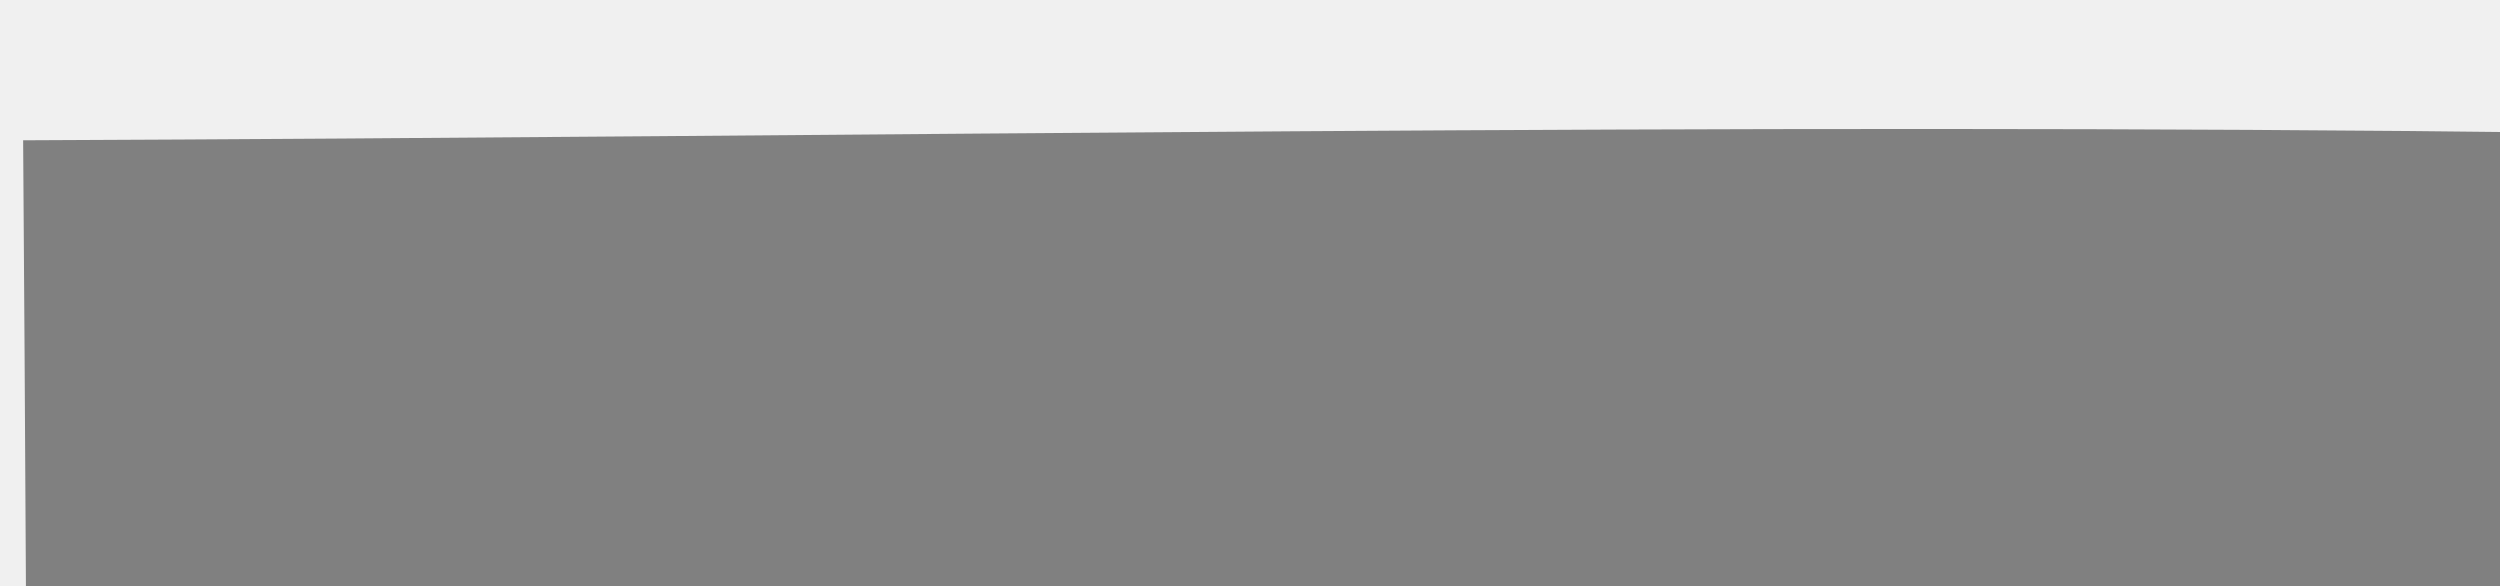
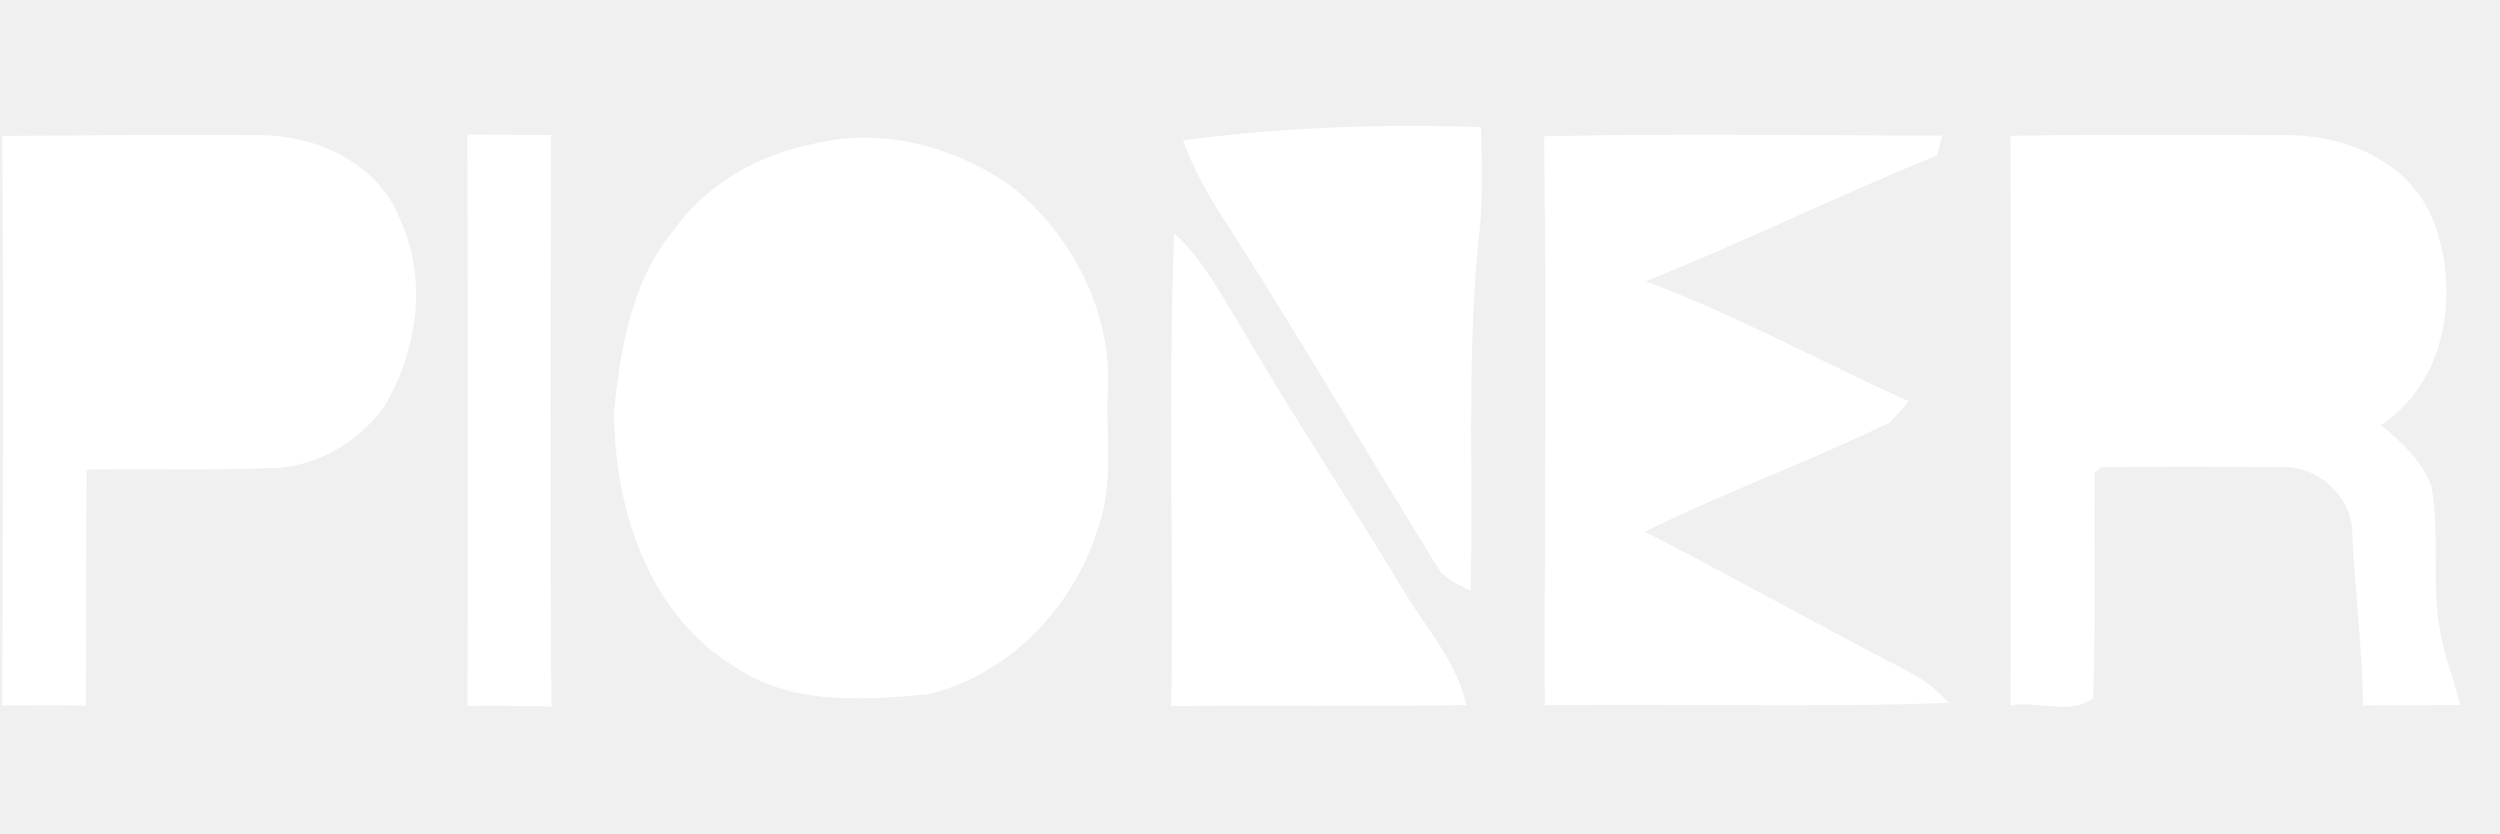
- <svg xmlns="http://www.w3.org/2000/svg" width="188pt" height="44pt" viewBox="0 0 188 43" version="1.1">
-   <path fill="grey" opacity="1.00" d=" M 890.88 13.33 C 965.30 3.64 1040.54 0.83 1115.53 3.41 C 1115.98 21.95 1116.32 40.51 1115.88 59.05 C 1115.63 74.03 1113.49 88.88 1112.25 103.80 C 1105.26 186.66 1109.62 269.87 1107.67 352.90 C 1099.64 348.33 1090.37 345.06 1084.42 337.64 C 1030.94 251.07 979.62 163.12 924.76 77.39 C 911.27 57.30 899.33 36.05 890.88 13.33 Z" />
-   <path fill="grey" opacity="1.00" d=" M 1.74 10.05 C 65.52 9.79 129.30 8.69 193.08 9.48 C 219.85 9.09 247.05 16.43 268.99 32.01 C 283.76 42.45 295.67 57.15 301.83 74.24 C 313.33 99.39 315.85 128.05 311.14 155.15 C 307.54 175.95 300.09 196.11 289.27 214.25 C 268.95 241.83 235.72 260.80 201.02 260.32 C 155.76 262.06 110.46 260.61 65.18 261.37 C 65.02 320.61 64.94 379.86 64.73 439.11 C 43.71 438.82 22.69 438.88 1.67 439.01 C 1.97 382.02 2.11 325.03 2.18 268.03 C 2.25 182.04 2.37 96.04 1.74 10.05 Z" />
-   <path fill="grey" opacity="1.00" d=" M 352.10 9.01 C 373.07 9.16 394.05 9.28 415.03 9.36 C 414.82 140.89 414.33 272.43 415.02 403.96 C 415.15 415.93 415.23 427.90 415.42 439.87 C 394.33 439.42 373.23 439.03 352.13 439.43 C 352.45 295.96 352.39 152.48 352.10 9.01 Z" />
-   <path fill="grey" opacity="1.00" d=" M 1163.06 10.32 C 1263.01 7.96 1363.00 9.85 1462.97 9.75 C 1461.62 14.70 1460.40 19.69 1459.10 24.66 C 1385.22 54.61 1313.62 89.88 1239.63 119.54 C 1307.72 145.00 1371.54 180.13 1437.71 209.96 C 1433.71 214.51 1429.57 218.93 1425.61 223.52 C 1424.66 224.53 1423.79 225.67 1422.52 226.25 C 1362.25 255.58 1299.03 278.35 1238.97 308.13 C 1299.17 339.17 1358.35 372.10 1418.32 403.56 C 1431.14 410.56 1444.97 416.14 1456.09 425.86 C 1460.18 429.31 1464.04 433.04 1467.66 436.99 C 1415.12 439.12 1362.53 438.94 1309.96 438.82 C 1261.15 438.67 1212.35 438.34 1163.55 438.89 C 1163.16 330.60 1164.38 222.30 1163.91 114.01 C 1163.76 79.45 1163.32 44.88 1163.06 10.32 Z" />
-   <path fill="grey" opacity="1.00" d=" M 1514.30 9.98 C 1583.86 8.81 1653.44 9.21 1723.00 9.49 C 1743.73 9.43 1764.59 13.70 1783.31 22.73 C 1798.14 29.88 1811.65 40.18 1821.47 53.49 C 1830.72 65.77 1835.85 80.59 1839.23 95.44 C 1844.90 121.29 1843.81 148.79 1834.89 173.79 C 1827.20 195.63 1812.69 215.19 1793.22 227.89 C 1808.83 240.50 1824.51 254.88 1831.49 274.23 C 1838.08 311.83 1830.50 350.57 1838.94 387.96 C 1842.36 405.22 1848.93 421.64 1853.06 438.72 C 1828.64 439.00 1804.23 438.76 1779.81 439.01 C 1779.37 399.18 1774.64 359.60 1772.19 319.89 C 1771.56 311.77 1772.32 303.39 1769.59 295.57 C 1763.03 275.41 1743.24 260.02 1721.94 259.42 C 1675.45 259.23 1628.95 258.70 1582.47 259.60 C 1580.87 260.97 1579.29 262.35 1577.75 263.75 C 1577.16 320.37 1578.60 377.01 1576.57 433.60 C 1570.48 438.31 1562.61 439.91 1555.07 439.90 C 1541.48 440.24 1527.91 436.83 1514.35 438.86 C 1514.37 295.90 1514.69 152.94 1514.30 9.98 Z" />
-   <path fill="grey" opacity="1.00" d=" M 638.58 11.81 C 681.37 8.45 724.36 22.47 759.58 46.38 C 786.26 66.89 807.42 94.48 820.56 125.45 C 830.35 148.57 835.47 173.78 834.59 198.91 C 832.72 226.25 836.88 253.77 832.93 281.00 C 831.57 292.43 827.84 303.36 824.11 314.18 C 812.71 345.80 792.82 374.32 767.02 395.88 C 747.35 412.28 724.10 424.64 699.13 430.58 C 675.51 432.74 651.73 434.79 628.01 433.11 C 601.96 431.63 575.61 424.98 553.82 410.15 C 524.93 392.85 502.43 366.09 487.95 335.88 C 471.71 302.33 464.07 265.08 462.70 227.97 C 462.55 223.69 462.19 219.39 462.75 215.13 C 465.54 188.80 469.27 162.36 477.47 137.10 C 484.17 116.21 494.37 96.30 508.63 79.54 C 531.33 48.03 566.62 27.20 603.94 17.91 C 615.37 15.29 626.86 12.66 638.58 11.81 Z" />
-   <path fill="grey" opacity="1.00" d=" M 884.37 83.50 C 896.87 94.61 906.66 108.37 915.59 122.42 C 932.88 150.26 949.08 178.76 966.33 206.63 C 992.85 249.74 1020.44 292.19 1046.76 335.43 C 1053.79 346.95 1060.47 358.69 1068.24 369.74 C 1082.84 391.20 1098.75 412.93 1104.48 438.76 C 1030.40 439.85 956.30 438.90 882.22 439.46 C 883.96 320.81 879.88 202.11 884.37 83.50 Z" />
+ <svg xmlns="http://www.w3.org/2000/svg" width="120pt" height="40pt" viewBox="0 0 1883 443" version="1.1">
+   <g id="#ffffffff">
+ </g>
+   <g id="#000000ff">
+     <path fill="#ffffff" opacity="1.00" d=" M 890.88 13.33 C 965.30 3.64 1040.54 0.83 1115.53 3.41 C 1115.98 21.95 1116.32 40.51 1115.88 59.05 C 1115.63 74.03 1113.49 88.88 1112.25 103.80 C 1105.26 186.66 1109.62 269.87 1107.67 352.90 C 1099.64 348.33 1090.37 345.06 1084.42 337.64 C 1030.94 251.07 979.62 163.12 924.76 77.39 C 911.27 57.30 899.33 36.05 890.88 13.33 Z" />
+     <path fill="#ffffff" opacity="1.00" d=" M 1.74 10.05 C 65.52 9.79 129.30 8.69 193.08 9.48 C 219.85 9.09 247.05 16.43 268.99 32.01 C 283.76 42.45 295.67 57.15 301.83 74.24 C 313.33 99.39 315.85 128.05 311.14 155.15 C 307.54 175.95 300.09 196.11 289.27 214.25 C 268.95 241.83 235.72 260.80 201.02 260.32 C 155.76 262.06 110.46 260.61 65.18 261.37 C 65.02 320.61 64.94 379.86 64.73 439.11 C 43.71 438.82 22.69 438.88 1.67 439.01 C 1.97 382.02 2.11 325.03 2.18 268.03 C 2.25 182.04 2.37 96.04 1.74 10.05 Z" />
+     <path fill="#ffffff" opacity="1.00" d=" M 352.10 9.01 C 373.07 9.16 394.05 9.28 415.03 9.36 C 414.82 140.89 414.33 272.43 415.02 403.96 C 415.15 415.93 415.23 427.90 415.42 439.87 C 394.33 439.42 373.23 439.03 352.13 439.43 C 352.45 295.96 352.39 152.48 352.10 9.01 Z" />
+     <path fill="#ffffff" opacity="1.00" d=" M 1163.06 10.32 C 1263.01 7.96 1363.00 9.85 1462.97 9.75 C 1461.62 14.70 1460.40 19.69 1459.10 24.66 C 1385.22 54.61 1313.62 89.88 1239.63 119.54 C 1307.72 145.00 1371.54 180.13 1437.71 209.96 C 1433.71 214.51 1429.57 218.93 1425.61 223.52 C 1424.66 224.53 1423.79 225.67 1422.52 226.25 C 1362.25 255.58 1299.03 278.35 1238.97 308.13 C 1299.17 339.17 1358.35 372.10 1418.32 403.56 C 1431.14 410.56 1444.97 416.14 1456.09 425.86 C 1460.18 429.31 1464.04 433.04 1467.66 436.99 C 1415.12 439.12 1362.53 438.94 1309.96 438.82 C 1261.15 438.67 1212.35 438.34 1163.55 438.89 C 1163.16 330.60 1164.38 222.30 1163.91 114.01 C 1163.76 79.45 1163.32 44.88 1163.06 10.32 Z" />
+     <path fill="#ffffff" opacity="1.00" d=" M 1514.30 9.98 C 1583.86 8.81 1653.44 9.21 1723.00 9.49 C 1743.73 9.43 1764.59 13.70 1783.31 22.73 C 1798.14 29.88 1811.65 40.18 1821.47 53.49 C 1830.72 65.77 1835.85 80.59 1839.23 95.44 C 1844.90 121.29 1843.81 148.79 1834.89 173.79 C 1827.20 195.63 1812.69 215.19 1793.22 227.89 C 1808.83 240.50 1824.51 254.88 1831.49 274.23 C 1838.08 311.83 1830.50 350.57 1838.94 387.96 C 1842.36 405.22 1848.93 421.64 1853.06 438.72 C 1828.64 439.00 1804.23 438.76 1779.81 439.01 C 1779.37 399.18 1774.64 359.60 1772.19 319.89 C 1771.56 311.77 1772.32 303.39 1769.59 295.57 C 1763.03 275.41 1743.24 260.02 1721.94 259.42 C 1675.45 259.23 1628.95 258.70 1582.47 259.60 C 1580.87 260.97 1579.29 262.35 1577.75 263.75 C 1577.16 320.37 1578.60 377.01 1576.57 433.60 C 1570.48 438.31 1562.61 439.91 1555.07 439.90 C 1541.48 440.24 1527.91 436.83 1514.35 438.86 C 1514.37 295.90 1514.69 152.94 1514.30 9.98 Z" />
+     <path fill="#ffffff" opacity="1.00" d=" M 638.58 11.81 C 681.37 8.45 724.36 22.47 759.58 46.38 C 786.26 66.89 807.42 94.48 820.56 125.45 C 830.35 148.57 835.47 173.78 834.59 198.91 C 832.72 226.25 836.88 253.77 832.93 281.00 C 831.57 292.43 827.84 303.36 824.11 314.18 C 812.71 345.80 792.82 374.32 767.02 395.88 C 747.35 412.28 724.10 424.64 699.13 430.58 C 675.51 432.74 651.73 434.79 628.01 433.11 C 601.96 431.63 575.61 424.98 553.82 410.15 C 524.93 392.85 502.43 366.09 487.95 335.88 C 471.71 302.33 464.07 265.08 462.70 227.97 C 462.55 223.69 462.19 219.39 462.75 215.13 C 465.54 188.80 469.27 162.36 477.47 137.10 C 484.17 116.21 494.37 96.30 508.63 79.54 C 531.33 48.03 566.62 27.20 603.94 17.91 C 615.37 15.29 626.86 12.66 638.58 11.81 Z" />
+     <path fill="#ffffff" opacity="1.00" d=" M 884.37 83.50 C 896.87 94.61 906.66 108.37 915.59 122.42 C 932.88 150.26 949.08 178.76 966.33 206.63 C 992.85 249.74 1020.44 292.19 1046.76 335.43 C 1053.79 346.95 1060.47 358.69 1068.24 369.74 C 1082.84 391.20 1098.75 412.93 1104.48 438.76 C 1030.40 439.85 956.30 438.90 882.22 439.46 C 883.96 320.81 879.88 202.11 884.37 83.50 Z" />
+   </g>
</svg>
